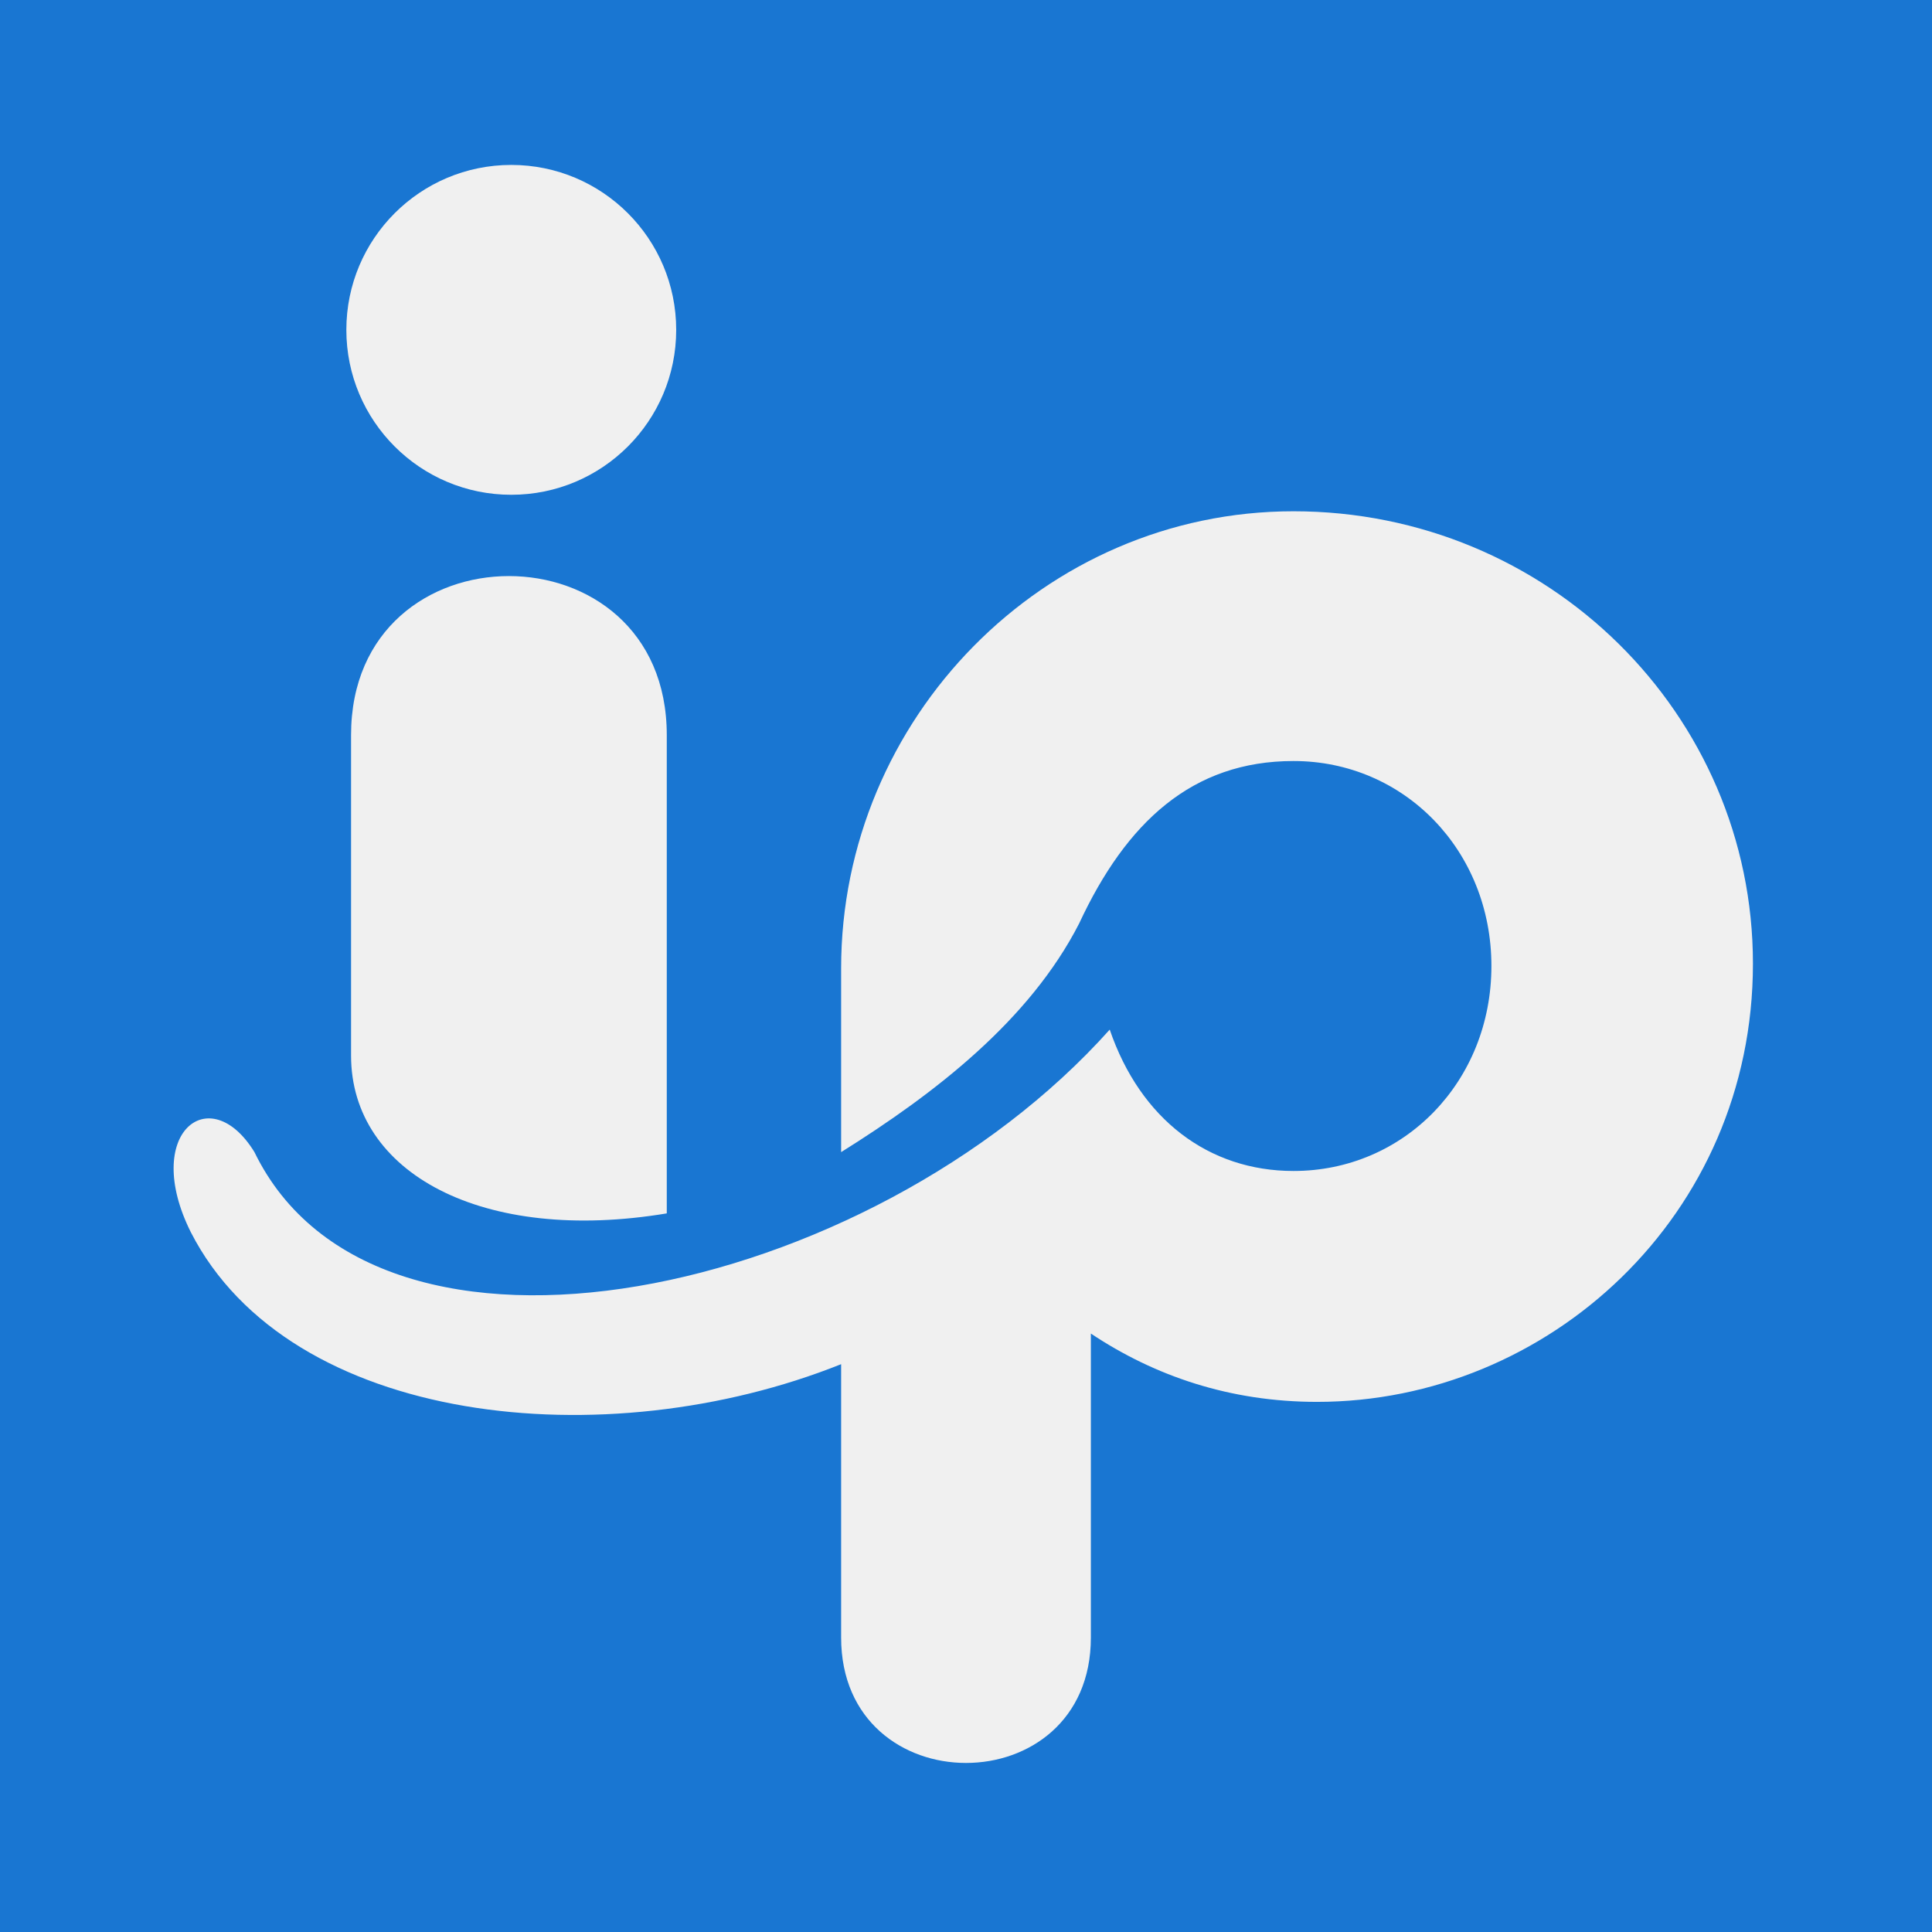
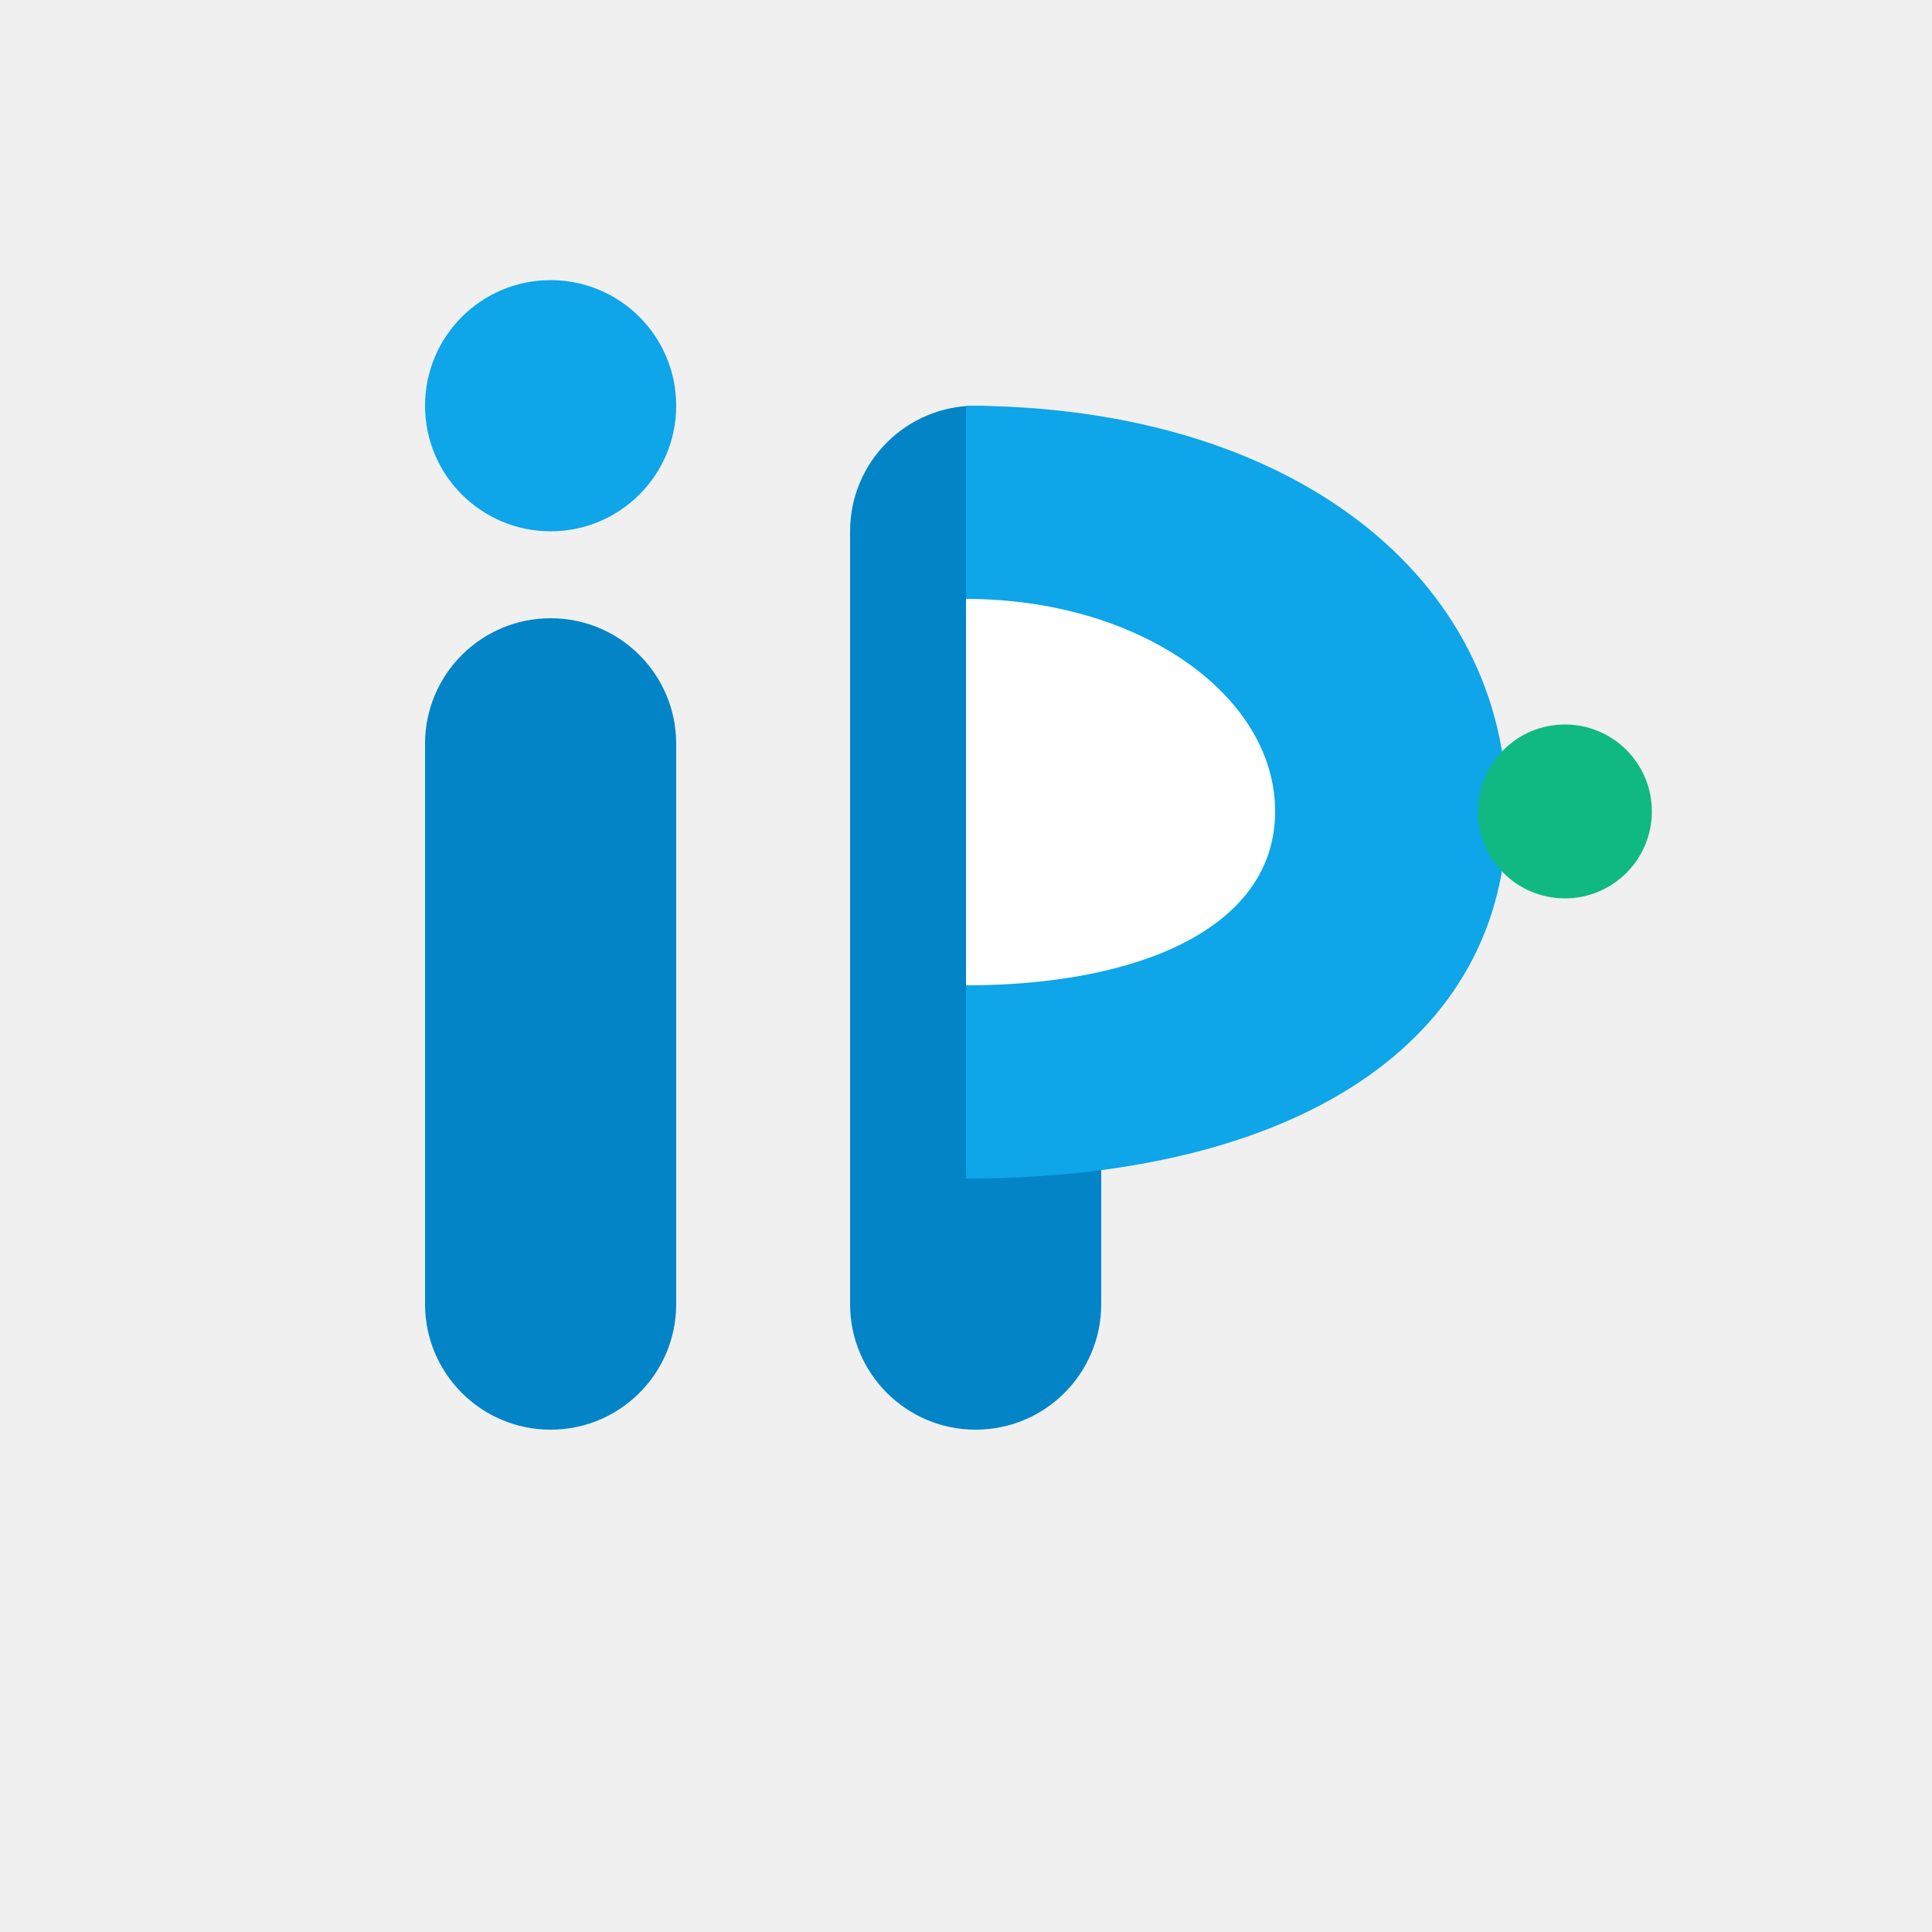
- <svg xmlns="http://www.w3.org/2000/svg" viewBox="220 258 820 820">
-   <defs>
-     <mask id="mark" maskUnits="userSpaceOnUse" x="220" y="258" width="820" height="820">
-       <rect x="220" y="258" width="820" height="820" fill="white" />
-       <g fill="black">
-         <circle cx="437" cy="398" r="70" />
-         <path d="M369 570 C369 480 503 480 503 570 V773 C425 786 369 756 369 706 Z" />
-         <path d="M577 747 V669 C577 563 663 475 769 475 C877 475 964 561 964 667 C964 774 877 853 779 853 C742 853 710 842 683 824 V953 C683 1024 577 1024 577 953 V837 C477 877 343 863 301 781 C280 739 309 716 328 747 C380 854 589 809 691 695 C704 733 733 755 769 755 C816 755 853 717 853 668 C853 619 816 581 769 581 C726 581 698 607 678 650 C657 691 617 722 577 747 Z" />
-       </g>
-     </mask>
-   </defs>
-   <rect x="220" y="258" width="820" height="820" fill="#1976d2" style="fill:oklch(0.565 0.163 253.27)" mask="url(#mark)" />
+ <svg xmlns="http://www.w3.org/2000/svg" viewBox="0 0 100 100" width="100%" height="100%">
+   <rect x="22" y="32" width="13" height="42" rx="6.5" fill="#0284c7" />
+   <circle cx="28.5" cy="21" r="6.5" fill="#0ea5e9" />
+   <rect x="44" y="21" width="13" height="53" rx="6.5" fill="#0284c7" />
+   <path d="M50 21 C67 21 78 30 78 42 C78 54 67 61 50 61 Z" fill="#0ea5e9" />
+   <path d="M50 31 C59 31 66 36 66 42 C66 48 59 51 50 51 Z" fill="#ffffff" />
+   <circle cx="81" cy="42" r="4.5" fill="#10b981" />
</svg>
